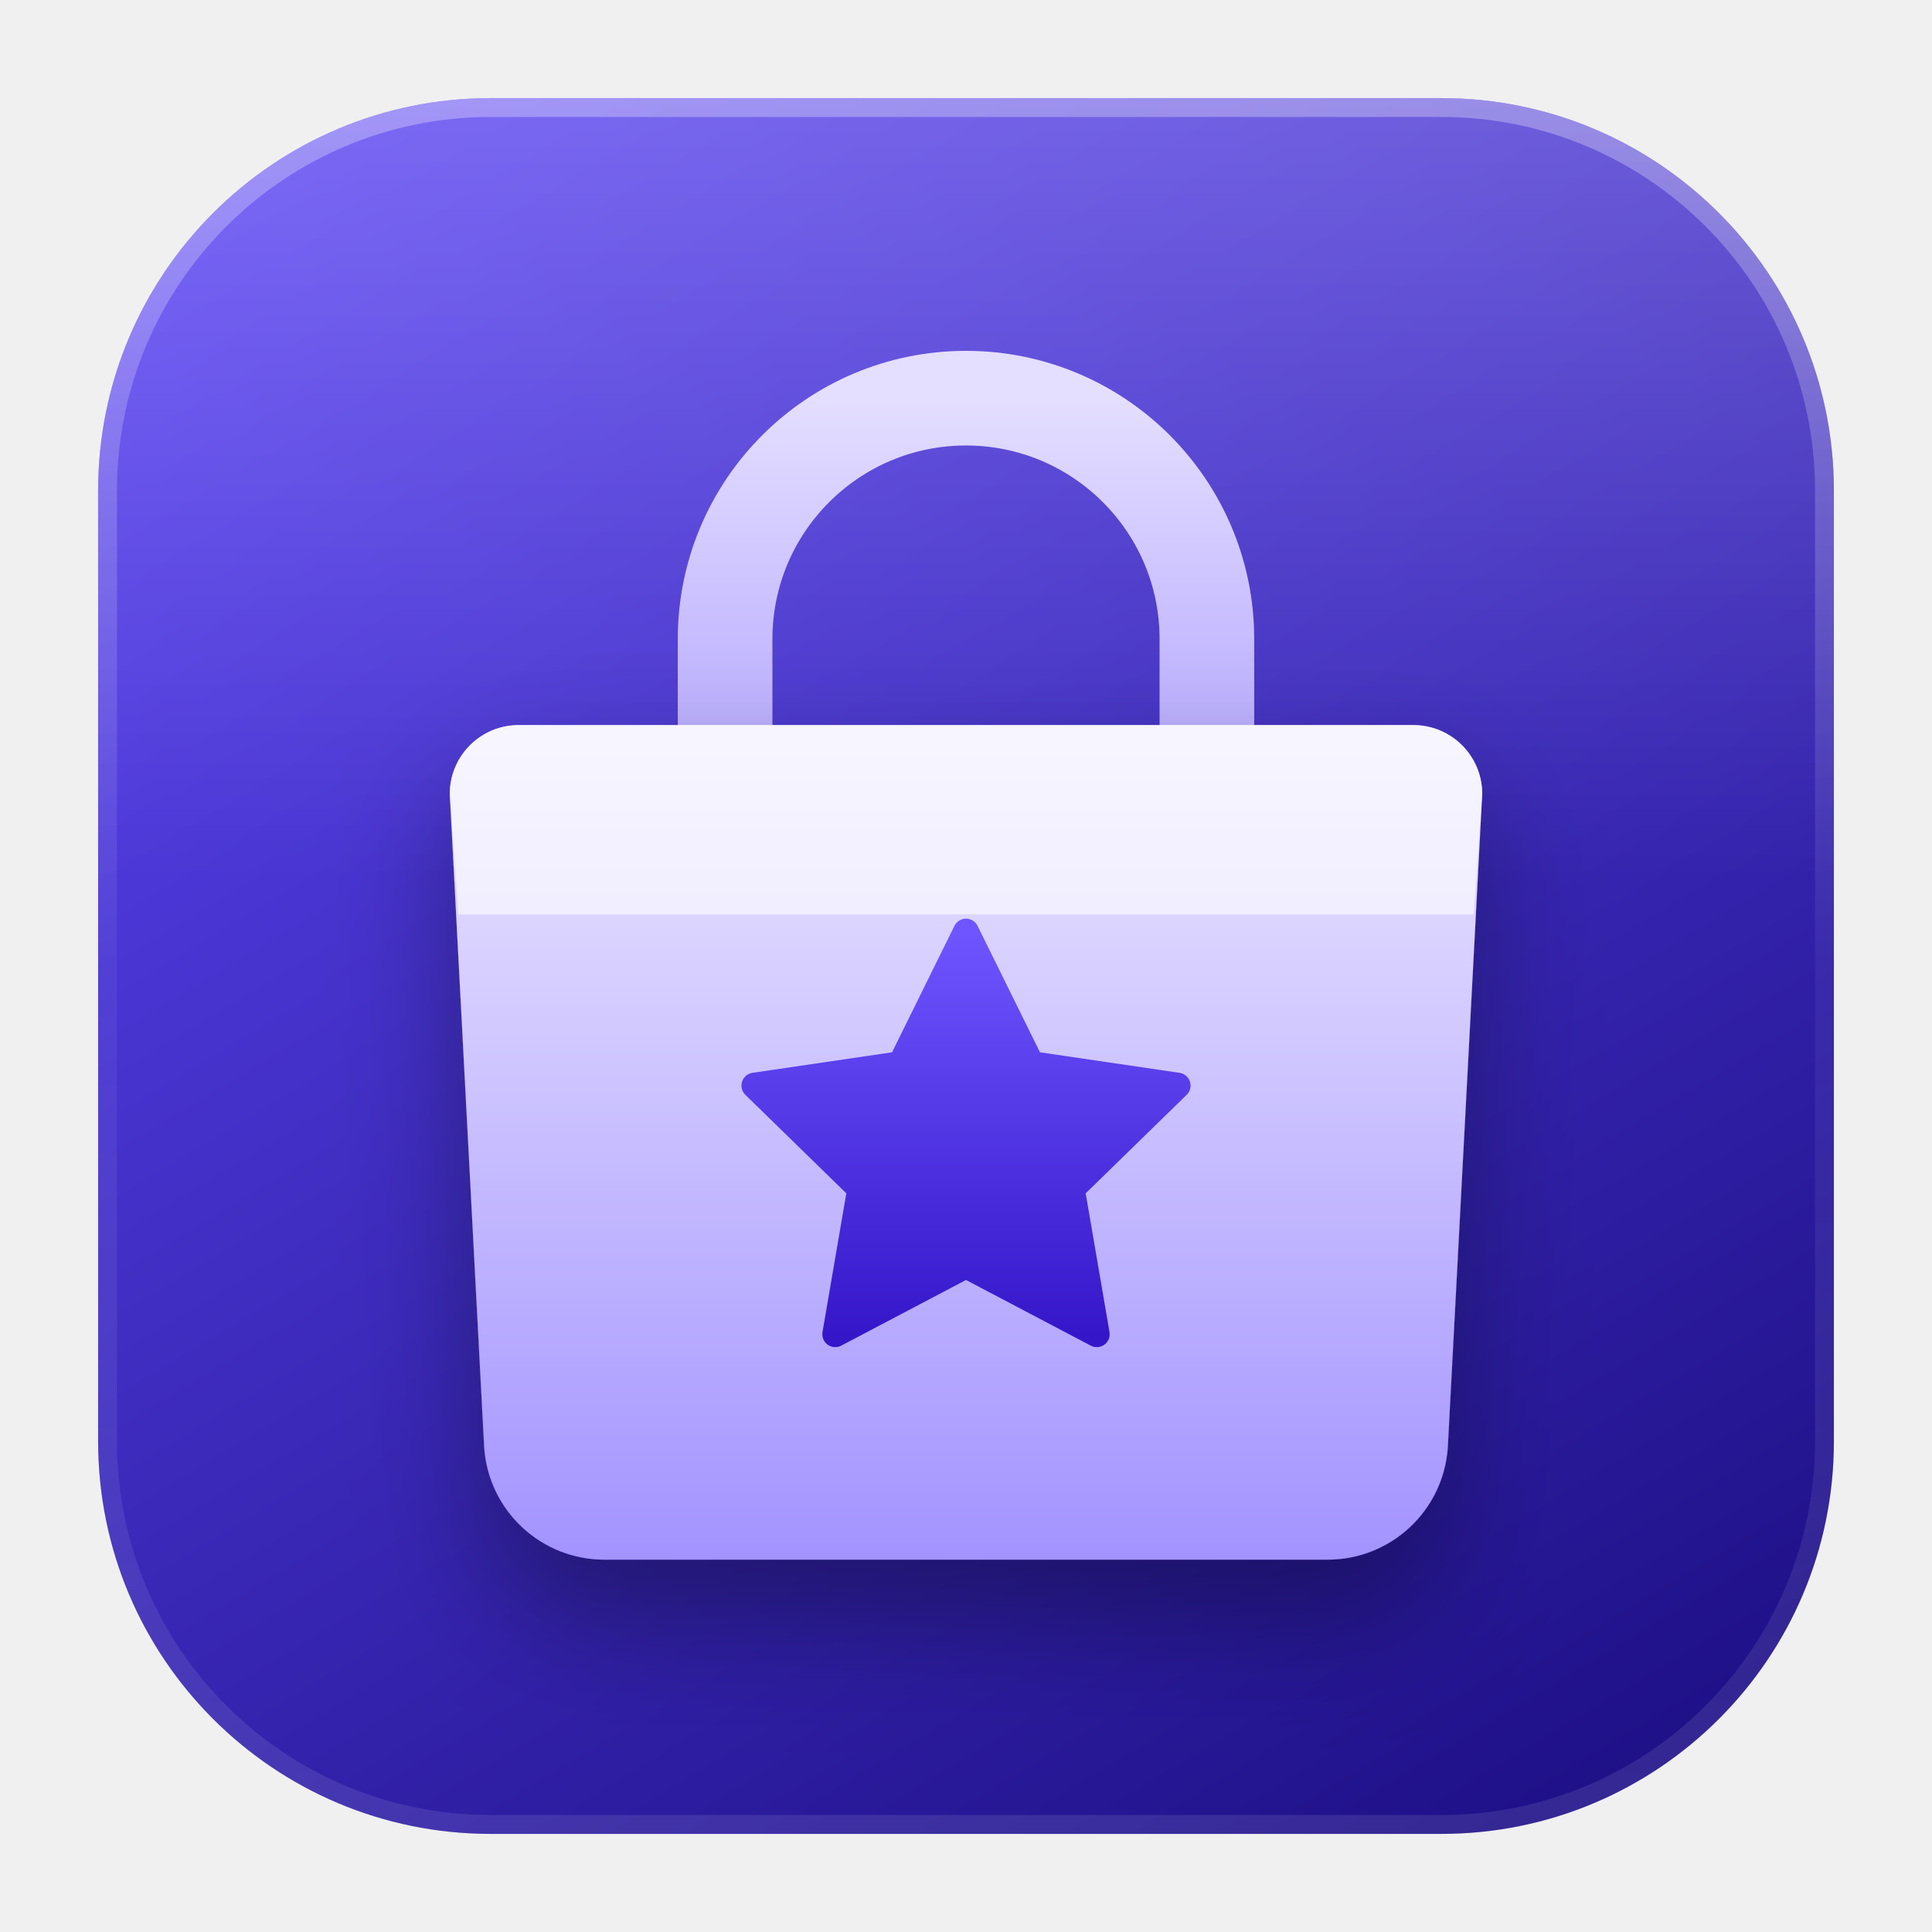
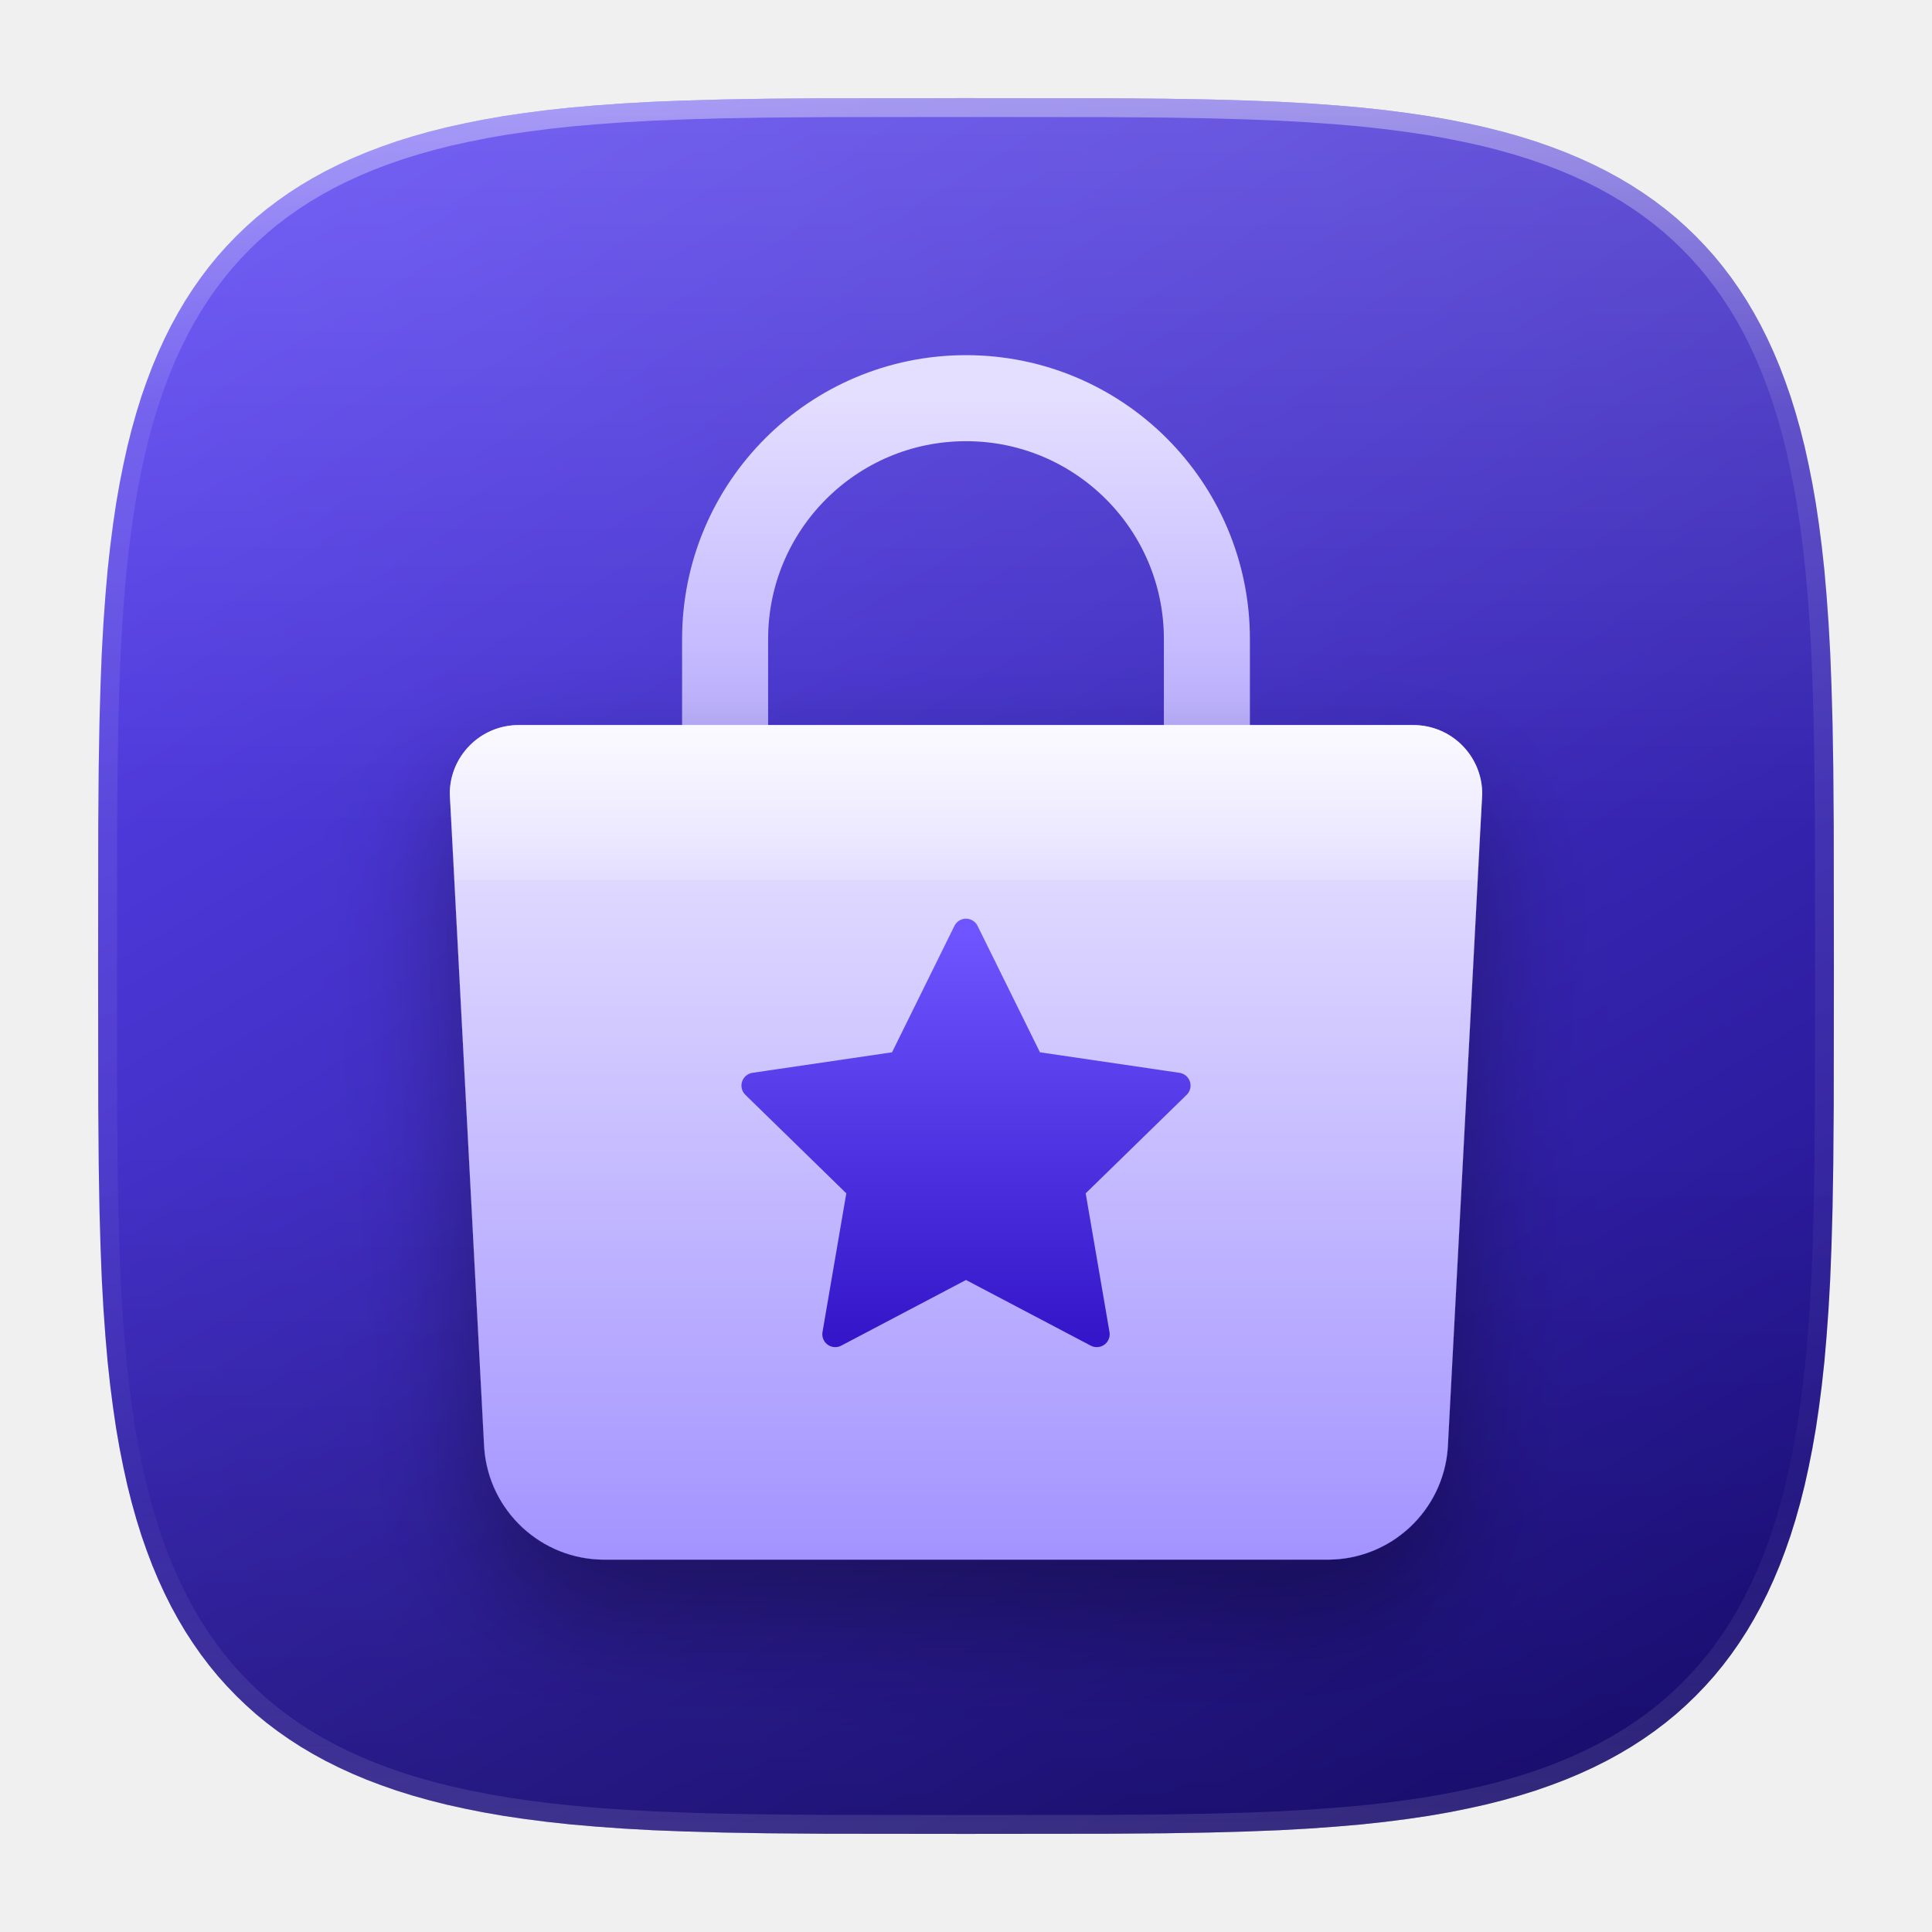
<svg xmlns="http://www.w3.org/2000/svg" width="256" height="256" viewBox="0 0 256 256">
  <defs>
    <filter id="sh" x="-40%" y="-40%" width="180%" height="180%">
      <feDropShadow dx="0" dy="7" stdDeviation="7" flood-color="#000" flood-opacity="0.34" />
    </filter>
    <filter id="glow" x="-40%" y="-40%" width="180%" height="180%">
      <feGaussianBlur stdDeviation="6" result="b" />
      <feMerge>
        <feMergeNode in="b" />
        <feMergeNode in="SourceGraphic" />
      </feMerge>
    </filter>
    <clipPath id="tileclip">
-       <rect x="13" y="13" width="230" height="230" rx="52" />
+       <path d="M243.00 128.00L242.98 146.61L242.92 154.31L242.82 160.21L242.68 165.18L242.51 169.55L242.29 173.48L242.03 177.09L241.74 180.44L241.40 183.56L241.02 186.51L240.61 189.29L240.15 191.93L239.65 194.44L239.12 196.84L238.54 199.14L237.92 201.34L237.26 203.46L236.55 205.49L235.81 207.44L235.02 209.32L234.19 211.13L233.32 212.87L232.40 214.55L231.44 216.17L230.43 217.73L229.38 219.23L228.28 220.68L227.14 222.07L225.94 223.41L224.70 224.70L223.41 225.94L222.07 227.14L220.68 228.28L219.23 229.38L217.73 230.43L216.17 231.44L214.55 232.40L212.87 233.32L211.13 234.19L209.32 235.02L207.44 235.81L205.49 236.55L203.46 237.26L201.34 237.92L199.14 238.54L196.84 239.12L194.44 239.65L191.93 240.15L189.29 240.61L186.51 241.02L183.56 241.40L180.44 241.74L177.09 242.03L173.48 242.29L169.55 242.51L165.18 242.68L160.21 242.82L154.31 242.92L146.61 242.98L128.00 243.00L109.39 242.98L101.69 242.92L95.79 242.82L90.82 242.68L86.45 242.51L82.52 242.29L78.91 242.03L75.56 241.74L72.44 241.40L69.49 241.02L66.71 240.61L64.07 240.15L61.56 239.65L59.16 239.12L56.86 238.54L54.66 237.92L52.54 237.26L50.51 236.55L48.56 235.81L46.68 235.02L44.87 234.19L43.13 233.32L41.45 232.40L39.83 231.44L38.27 230.43L36.77 229.38L35.32 228.28L33.93 227.14L32.59 225.94L31.30 224.70L30.06 223.41L28.86 222.07L27.72 220.68L26.62 219.23L25.57 217.73L24.56 216.17L23.60 214.55L22.68 212.87L21.81 211.13L20.98 209.32L20.19 207.44L19.45 205.49L18.74 203.46L18.08 201.34L17.46 199.14L16.88 196.84L16.35 194.44L15.85 191.93L15.39 189.29L14.98 186.51L14.60 183.56L14.26 180.44L13.97 177.09L13.71 173.48L13.49 169.55L13.32 165.18L13.18 160.21L13.08 154.31L13.02 146.61L13.00 128.00L13.02 109.39L13.08 101.69L13.18 95.79L13.32 90.82L13.49 86.45L13.71 82.52L13.97 78.91L14.26 75.56L14.60 72.44L14.98 69.49L15.39 66.71L15.85 64.07L16.35 61.56L16.88 59.16L17.46 56.86L18.08 54.66L18.74 52.54L19.45 50.51L20.19 48.56L20.98 46.68L21.81 44.87L22.68 43.13L23.60 41.45L24.56 39.83L25.57 38.27L26.62 36.77L27.72 35.32L28.86 33.93L30.06 32.59L31.30 31.30L32.59 30.06L33.93 28.86L35.32 27.72L36.77 26.62L38.27 25.57L39.83 24.56L41.45 23.60L43.13 22.68L44.87 21.81L46.68 20.98L48.56 20.19L50.51 19.45L52.54 18.74L54.66 18.08L56.86 17.46L59.16 16.88L61.56 16.35L64.07 15.85L66.71 15.39L69.49 14.98L72.44 14.60L75.56 14.26L78.91 13.97L82.52 13.71L86.45 13.49L90.82 13.32L95.79 13.18L101.69 13.08L109.39 13.02L128.00 13.00L146.61 13.02L154.31 13.08L160.21 13.18L165.18 13.32L169.55 13.49L173.48 13.71L177.09 13.97L180.44 14.26L183.56 14.60L186.51 14.98L189.29 15.39L191.93 15.85L194.44 16.35L196.84 16.88L199.14 17.46L201.34 18.08L203.46 18.74L205.49 19.45L207.44 20.19L209.32 20.98L211.13 21.81L212.87 22.68L214.55 23.60L216.17 24.56L217.73 25.57L219.23 26.62L220.68 27.72L222.07 28.86L223.41 30.06L224.70 31.30L225.94 32.59L227.14 33.93L228.28 35.32L229.38 36.77L230.43 38.27L231.44 39.83L232.40 41.45L233.32 43.13L234.19 44.87L235.02 46.68L235.81 48.56L236.55 50.51L237.26 52.54L237.92 54.66L238.54 56.86L239.12 59.16L239.65 61.56L240.15 64.07L240.61 66.71L241.02 69.49L241.40 72.44L241.74 75.56L242.03 78.91L242.29 82.52L242.51 86.45L242.68 90.82L242.82 95.79L242.92 101.69L242.98 109.39Z" />
    </clipPath>
    <linearGradient id="sheen" x1="0" y1="0" x2="0" y2="1">
-       <stop offset="0" stop-color="#fff" stop-opacity="0.2" />
-       <stop offset="0.45" stop-color="#fff" stop-opacity="0" />
+       <stop offset="0" stop-color="#fff" stop-opacity="0.16" />
+       <stop offset="0.42" stop-color="#fff" stop-opacity="0" />
+     </linearGradient>
+     <linearGradient id="shade" x1="0" y1="0" x2="0" y2="1">
+       <stop offset="0.6" stop-color="#000" stop-opacity="0" />
+       <stop offset="1" stop-color="#000" stop-opacity="0.22" />
    </linearGradient>
    <linearGradient id="rim" x1="0" y1="0" x2="0" y2="1">
-       <stop offset="0" stop-color="#fff" stop-opacity="0.3" />
-       <stop offset="0.5" stop-color="#fff" stop-opacity="0.05" />
-       <stop offset="1" stop-color="#fff" stop-opacity="0.1" />
+       <stop offset="0" stop-color="#fff" stop-opacity="0.38" />
+       <stop offset="0.18" stop-color="#fff" stop-opacity="0.1" />
+       <stop offset="0.8" stop-color="#fff" stop-opacity="0.03" />
+       <stop offset="1" stop-color="#fff" stop-opacity="0.12" />
    </linearGradient>
    <linearGradient id="tg" x1="0.2" y1="0" x2="0.8" y2="1">
      <stop offset="0" stop-color="#5A44F0" stop-opacity="1" />
      <stop offset="1" stop-color="#1F1188" stop-opacity="1" />
    </linearGradient>
    <linearGradient id="bag" x1="0" y1="0" x2="0" y2="1">
      <stop offset="0" stop-color="#ECE8FF" stop-opacity="1" />
      <stop offset="1" stop-color="#A393FF" stop-opacity="1" />
    </linearGradient>
    <linearGradient id="hdl" x1="0" y1="0" x2="0" y2="1">
      <stop offset="0" stop-color="#E4DEFF" stop-opacity="1" />
      <stop offset="1" stop-color="#B6A9FF" stop-opacity="1" />
    </linearGradient>
    <linearGradient id="star" x1="0" y1="0" x2="0" y2="1">
      <stop offset="0" stop-color="#6E55FF" stop-opacity="1" />
      <stop offset="1" stop-color="#3517C9" stop-opacity="1" />
    </linearGradient>
+     <linearGradient id="lip" x1="0" y1="0" x2="0" y2="1">
+       <stop offset="0" stop-color="#fff" stop-opacity="0.75" />
+       <stop offset="1" stop-color="#fff" stop-opacity="0.15" />
+     </linearGradient>
  </defs>
-   <rect x="13" y="13" width="230" height="230" rx="52" fill="url(#tg)" />
-   <rect x="13" y="13" width="230" height="230" rx="52" fill="url(#sheen)" />
+   <path d="M243.00 128.00L242.98 146.61L242.92 154.31L242.82 160.21L242.68 165.18L242.51 169.55L242.29 173.48L242.03 177.09L241.74 180.44L241.40 183.56L241.02 186.51L240.61 189.29L240.15 191.93L239.65 194.44L239.12 196.84L238.54 199.14L237.92 201.34L237.26 203.46L236.55 205.49L235.81 207.44L235.02 209.32L234.19 211.13L233.32 212.87L232.40 214.55L231.44 216.17L230.43 217.73L229.38 219.23L228.28 220.68L227.14 222.07L225.94 223.41L224.70 224.70L223.41 225.94L222.07 227.14L220.68 228.28L219.23 229.38L217.73 230.43L216.17 231.44L214.55 232.40L212.87 233.32L211.13 234.19L209.32 235.02L207.44 235.81L205.49 236.55L203.46 237.26L201.34 237.92L199.14 238.54L196.84 239.12L194.44 239.65L191.93 240.15L189.29 240.61L186.51 241.02L183.56 241.40L180.44 241.74L177.09 242.03L173.48 242.29L169.55 242.51L165.18 242.68L160.21 242.82L154.31 242.92L146.61 242.98L128.00 243.00L109.39 242.98L101.69 242.92L95.79 242.82L90.82 242.68L86.45 242.51L82.52 242.29L78.91 242.03L75.56 241.74L72.44 241.40L69.49 241.02L66.71 240.61L64.07 240.15L61.56 239.65L59.16 239.12L56.86 238.54L54.66 237.92L52.54 237.26L50.51 236.55L48.56 235.81L46.68 235.02L44.87 234.19L43.13 233.32L41.45 232.40L39.83 231.44L38.27 230.43L36.77 229.38L35.32 228.28L33.93 227.14L32.59 225.94L31.30 224.70L30.06 223.41L28.86 222.07L27.72 220.68L26.62 219.23L25.57 217.73L24.56 216.17L23.60 214.55L22.68 212.87L21.81 211.13L20.98 209.32L20.19 207.44L19.45 205.49L18.74 203.46L18.08 201.34L17.46 199.14L16.88 196.84L16.35 194.44L15.85 191.93L15.39 189.29L14.98 186.51L14.60 183.56L14.26 180.44L13.97 177.09L13.71 173.48L13.49 169.55L13.32 165.18L13.18 160.21L13.08 154.31L13.02 146.61L13.00 128.00L13.02 109.39L13.08 101.69L13.18 95.79L13.32 90.82L13.49 86.45L13.71 82.52L13.97 78.91L14.26 75.56L14.60 72.44L14.98 69.49L15.39 66.71L15.85 64.07L16.35 61.56L16.88 59.16L17.46 56.86L18.08 54.66L18.74 52.54L19.45 50.51L20.19 48.56L20.98 46.68L21.81 44.87L22.68 43.13L23.60 41.45L24.56 39.83L25.57 38.27L26.62 36.77L27.72 35.32L28.86 33.93L30.06 32.59L31.30 31.30L32.59 30.06L33.93 28.86L35.32 27.72L36.77 26.62L38.27 25.57L39.83 24.56L41.45 23.60L43.13 22.68L44.87 21.81L46.68 20.98L48.56 20.19L50.51 19.45L52.54 18.74L54.66 18.08L56.86 17.46L59.16 16.88L61.56 16.35L64.07 15.85L66.71 15.39L69.49 14.98L72.44 14.60L75.56 14.26L78.91 13.97L82.52 13.71L86.45 13.49L90.82 13.32L95.79 13.18L101.69 13.08L109.39 13.02L128.00 13.00L146.61 13.02L154.31 13.08L160.21 13.18L165.18 13.32L169.55 13.49L173.48 13.71L177.09 13.97L180.44 14.26L183.56 14.60L186.51 14.98L189.29 15.39L191.93 15.85L194.44 16.35L196.84 16.88L199.14 17.46L201.34 18.08L203.46 18.74L205.49 19.45L207.44 20.19L209.32 20.98L211.13 21.81L212.87 22.68L214.55 23.60L216.17 24.56L217.73 25.57L219.23 26.62L220.68 27.72L222.07 28.86L223.41 30.06L224.70 31.30L225.94 32.59L227.14 33.93L228.28 35.32L229.38 36.77L230.43 38.27L231.44 39.83L232.40 41.45L233.32 43.13L234.19 44.87L235.02 46.68L235.81 48.56L236.55 50.51L237.26 52.54L237.92 54.66L238.54 56.86L239.12 59.16L239.65 61.56L240.15 64.07L240.61 66.71L241.02 69.49L241.40 72.44L241.74 75.56L242.03 78.91L242.29 82.52L242.51 86.45L242.68 90.82L242.82 95.79L242.92 101.69L242.98 109.39Z" fill="url(#tg)" />
+   <path d="M243.00 128.00L242.98 146.61L242.92 154.31L242.82 160.21L242.68 165.18L242.51 169.55L242.29 173.48L242.03 177.09L241.74 180.44L241.40 183.56L241.02 186.51L240.61 189.29L240.15 191.93L239.65 194.44L239.12 196.84L238.54 199.14L237.92 201.34L237.26 203.46L236.55 205.49L235.81 207.44L235.02 209.32L234.19 211.13L233.32 212.87L232.40 214.55L231.44 216.17L230.43 217.73L229.38 219.23L228.28 220.68L227.14 222.07L225.94 223.41L224.70 224.70L223.41 225.94L222.07 227.14L220.68 228.28L219.23 229.38L217.73 230.43L216.17 231.44L214.55 232.40L212.87 233.32L211.13 234.19L209.32 235.02L207.44 235.81L205.49 236.55L203.46 237.26L201.34 237.92L199.14 238.54L196.84 239.12L194.44 239.65L191.93 240.15L189.29 240.61L186.51 241.02L183.56 241.40L180.44 241.74L177.09 242.03L173.48 242.29L169.55 242.51L165.18 242.68L160.21 242.82L154.31 242.92L146.61 242.98L128.00 243.00L109.39 242.98L101.69 242.92L95.79 242.82L90.82 242.68L86.45 242.51L82.52 242.29L78.91 242.03L75.56 241.74L72.44 241.40L69.49 241.02L66.71 240.61L64.07 240.15L61.56 239.65L59.16 239.12L56.86 238.54L54.66 237.92L52.54 237.26L50.51 236.55L48.56 235.81L46.68 235.02L44.87 234.19L43.13 233.32L41.45 232.40L39.83 231.44L38.27 230.43L36.77 229.38L35.32 228.28L33.93 227.14L32.59 225.94L31.30 224.70L30.06 223.41L28.86 222.07L27.72 220.68L26.62 219.23L25.57 217.73L24.56 216.17L23.60 214.55L22.68 212.87L21.81 211.13L20.98 209.32L20.19 207.44L19.45 205.49L18.74 203.46L18.08 201.34L17.46 199.14L16.88 196.84L16.35 194.44L15.85 191.93L15.39 189.29L14.98 186.51L14.60 183.56L14.26 180.44L13.97 177.09L13.71 173.48L13.49 169.55L13.32 165.18L13.18 160.21L13.08 154.31L13.02 146.61L13.00 128.00L13.02 109.39L13.08 101.69L13.18 95.79L13.32 90.82L13.49 86.45L13.71 82.52L13.97 78.91L14.26 75.56L14.60 72.44L14.98 69.49L15.39 66.71L15.85 64.07L16.35 61.56L16.88 59.16L17.46 56.86L18.08 54.66L18.74 52.54L19.45 50.51L20.19 48.56L20.98 46.68L21.81 44.87L22.68 43.13L23.60 41.45L24.56 39.83L25.57 38.27L26.62 36.77L27.72 35.32L28.86 33.93L30.06 32.59L31.30 31.30L32.59 30.06L33.93 28.86L35.32 27.72L36.77 26.62L38.27 25.57L39.83 24.56L41.45 23.60L43.13 22.68L44.87 21.81L46.68 20.98L48.56 20.19L50.51 19.45L52.54 18.74L54.66 18.08L56.86 17.46L59.16 16.88L61.56 16.35L64.07 15.85L66.71 15.39L69.49 14.98L72.44 14.60L75.56 14.26L78.91 13.97L82.52 13.71L86.45 13.49L90.82 13.32L95.79 13.18L101.69 13.08L109.39 13.02L128.00 13.00L146.61 13.02L154.31 13.08L160.21 13.18L165.18 13.32L169.55 13.49L173.48 13.71L177.09 13.97L180.44 14.26L183.56 14.60L186.51 14.98L189.29 15.39L191.93 15.85L194.44 16.35L196.84 16.88L199.14 17.46L201.34 18.08L203.46 18.74L205.49 19.45L207.44 20.19L209.32 20.98L211.13 21.81L212.87 22.68L214.55 23.60L216.17 24.56L217.73 25.57L219.23 26.62L220.68 27.72L222.07 28.86L223.41 30.06L224.70 31.30L225.94 32.59L227.14 33.93L228.28 35.32L229.38 36.77L230.43 38.27L231.44 39.83L232.40 41.45L233.32 43.13L234.19 44.87L235.02 46.68L235.81 48.56L236.55 50.51L237.26 52.54L237.92 54.66L238.54 56.86L239.12 59.16L239.65 61.56L240.15 64.07L240.61 66.71L241.02 69.49L241.40 72.44L241.74 75.56L242.03 78.91L242.29 82.52L242.51 86.45L242.68 90.82L242.82 95.79L242.92 101.69L242.98 109.39Z" fill="url(#sheen)" />
+   <path d="M243.00 128.00L242.98 146.61L242.92 154.31L242.82 160.21L242.68 165.18L242.51 169.55L242.29 173.48L242.03 177.09L241.74 180.44L241.40 183.56L241.02 186.51L240.61 189.29L240.15 191.93L239.65 194.44L239.12 196.84L238.54 199.14L237.92 201.34L237.26 203.46L236.55 205.49L235.81 207.44L235.02 209.32L234.19 211.13L233.32 212.87L232.40 214.55L231.44 216.17L230.43 217.73L229.38 219.23L228.28 220.68L227.14 222.07L225.94 223.41L224.70 224.70L223.41 225.94L222.07 227.14L220.68 228.28L219.23 229.38L217.73 230.43L216.17 231.44L214.55 232.40L212.87 233.32L211.13 234.19L209.32 235.02L207.44 235.81L205.49 236.55L203.46 237.26L201.34 237.92L199.14 238.54L196.84 239.12L194.44 239.65L191.93 240.15L189.29 240.61L186.51 241.02L183.56 241.40L180.44 241.74L177.09 242.03L173.48 242.29L169.55 242.51L165.18 242.68L160.21 242.82L154.31 242.92L146.61 242.98L128.00 243.00L109.39 242.98L101.69 242.92L95.79 242.82L90.82 242.68L86.45 242.51L82.52 242.29L78.91 242.03L75.56 241.74L72.44 241.40L69.49 241.02L66.71 240.61L64.07 240.15L61.56 239.65L59.16 239.12L56.86 238.54L54.66 237.92L52.54 237.26L50.51 236.55L48.56 235.81L46.68 235.02L44.87 234.19L43.13 233.32L41.45 232.40L39.83 231.44L38.27 230.43L36.77 229.38L35.32 228.28L33.93 227.14L32.59 225.94L31.30 224.70L30.06 223.41L28.86 222.07L27.72 220.68L26.62 219.23L25.57 217.73L24.56 216.17L23.60 214.55L22.68 212.87L21.81 211.13L20.98 209.32L20.19 207.44L19.45 205.49L18.74 203.46L18.08 201.34L17.46 199.14L16.88 196.84L16.35 194.44L15.85 191.93L15.39 189.29L14.98 186.51L14.60 183.56L14.26 180.44L13.97 177.09L13.71 173.48L13.49 169.55L13.32 165.18L13.18 160.21L13.08 154.31L13.02 146.61L13.00 128.00L13.02 109.39L13.08 101.69L13.18 95.79L13.32 90.82L13.49 86.45L13.71 82.52L13.97 78.91L14.26 75.56L14.60 72.44L14.98 69.49L15.39 66.71L15.85 64.07L16.35 61.56L16.88 59.16L17.46 56.86L18.08 54.66L18.74 52.54L19.45 50.51L20.19 48.56L20.98 46.68L21.81 44.87L22.68 43.13L23.60 41.45L24.56 39.83L25.57 38.27L26.62 36.77L27.72 35.32L28.86 33.93L30.06 32.59L31.30 31.30L32.59 30.06L33.93 28.86L35.32 27.72L36.77 26.62L38.27 25.57L39.83 24.56L41.45 23.60L43.13 22.68L44.87 21.81L46.68 20.98L48.56 20.19L50.51 19.45L52.54 18.74L54.66 18.08L56.86 17.46L59.16 16.88L61.56 16.35L64.07 15.85L66.71 15.39L69.49 14.98L72.44 14.60L75.56 14.26L78.91 13.97L82.52 13.71L86.45 13.49L90.82 13.32L95.79 13.18L101.69 13.08L109.39 13.02L128.00 13.00L146.61 13.02L154.31 13.08L160.21 13.18L165.18 13.32L169.55 13.49L173.48 13.71L177.09 13.97L180.44 14.26L183.56 14.60L186.51 14.98L189.29 15.39L191.93 15.85L194.44 16.35L196.84 16.88L199.14 17.46L201.34 18.08L203.46 18.74L205.49 19.45L207.44 20.19L209.32 20.98L211.13 21.81L212.87 22.68L214.55 23.60L216.17 24.56L217.73 25.57L219.23 26.62L220.68 27.72L222.07 28.86L223.41 30.06L224.70 31.30L225.94 32.59L227.14 33.93L228.28 35.32L229.38 36.77L230.43 38.27L231.44 39.83L232.40 41.45L233.32 43.13L234.19 44.87L235.02 46.68L235.81 48.56L236.55 50.51L237.26 52.54L237.92 54.66L238.54 56.86L239.12 59.16L239.65 61.56L240.15 64.07L240.61 66.71L241.02 69.49L241.40 72.44L241.74 75.56L242.03 78.91L242.29 82.52L242.51 86.45L242.68 90.82L242.82 95.79L242.92 101.69L242.98 109.39Z" fill="url(#shade)" />
  <g clip-path="url(#tileclip)">
    <g transform="translate(128 128) scale(1.14) translate(-128 -128)">
-       <path d="M100 106V90a28 28 0 0 1 56 0v16" fill="none" stroke="url(#hdl)" stroke-width="11" stroke-linecap="round" />
+       <path d="M100 106V90a28 28 0 0 1 56 0v16" fill="none" stroke="url(#hdl)" stroke-width="10" stroke-linecap="round" />
      <g filter="url(#sh)">
        <path d="M76 100h104a8 8 0 0 1 8 8l-4 76a14 14 0 0 1-14 13H86a14 14 0 0 1-14-13l-4-76a8 8 0 0 1 8-8z" fill="url(#bag)" />
      </g>
-       <path d="M76 100h104a8 8 0 0 1 8 8l-1 14H69l-1-14a8 8 0 0 1 8-8z" fill="#fff" opacity=".6" />
+       <path d="M76 100h104a8 8 0 0 1 8 8l-.6 10H68.6l-.6-10a8 8 0 0 1 8-8z" fill="url(#lip)" />
      <path d="M128 124l7.6 15.4 17 2.5-12.3 12 2.9 16.9-15.2-8-15.2 8 2.9-16.9-12.3-12 17-2.5z" fill="url(#star)" stroke="url(#star)" stroke-width="3" stroke-linejoin="round" />
    </g>
+     <path d="M243.00 128.00L242.98 146.61L242.92 154.31L242.82 160.21L242.68 165.18L242.51 169.55L242.29 173.48L242.03 177.09L241.74 180.44L241.40 183.56L241.02 186.51L240.61 189.29L240.15 191.93L239.65 194.44L239.12 196.84L238.54 199.14L237.92 201.34L237.26 203.46L236.55 205.49L235.81 207.44L235.02 209.32L234.19 211.13L233.32 212.87L232.40 214.55L231.44 216.17L230.43 217.73L229.38 219.23L228.28 220.68L227.14 222.07L225.94 223.41L224.70 224.70L223.41 225.94L222.07 227.14L220.68 228.28L219.23 229.38L217.73 230.43L216.17 231.44L214.55 232.40L212.87 233.32L211.13 234.19L209.32 235.02L207.44 235.81L205.49 236.55L203.46 237.26L201.34 237.92L199.14 238.54L196.84 239.12L194.44 239.65L191.93 240.15L189.29 240.61L186.51 241.02L183.56 241.40L180.44 241.74L177.09 242.03L173.48 242.29L169.55 242.51L165.18 242.68L160.21 242.82L154.31 242.92L146.61 242.98L128.00 243.00L109.39 242.98L101.69 242.92L95.79 242.82L90.82 242.68L86.45 242.51L82.52 242.29L78.91 242.03L75.56 241.74L72.44 241.40L69.49 241.02L66.71 240.61L64.07 240.15L61.56 239.65L59.16 239.12L56.86 238.54L54.66 237.92L52.54 237.26L50.51 236.55L48.56 235.81L46.68 235.02L44.87 234.19L43.13 233.32L41.45 232.40L39.83 231.44L38.27 230.43L36.77 229.38L35.32 228.28L33.93 227.14L32.59 225.94L31.30 224.70L30.06 223.41L28.86 222.07L27.72 220.68L26.62 219.23L25.57 217.73L24.56 216.17L23.60 214.55L22.68 212.87L21.81 211.13L20.98 209.32L20.19 207.44L19.45 205.49L18.74 203.46L18.08 201.34L17.46 199.14L16.88 196.84L16.35 194.44L15.85 191.93L15.39 189.29L14.98 186.51L14.60 183.56L14.26 180.44L13.97 177.09L13.71 173.48L13.49 169.55L13.32 165.18L13.18 160.21L13.08 154.31L13.02 146.61L13.00 128.00L13.02 109.39L13.08 101.69L13.18 95.79L13.32 90.82L13.49 86.45L13.71 82.52L13.97 78.91L14.26 75.56L14.60 72.44L14.98 69.49L15.39 66.71L15.85 64.07L16.35 61.56L16.88 59.16L17.46 56.86L18.08 54.66L18.74 52.54L19.45 50.51L20.19 48.56L20.98 46.68L21.81 44.87L22.68 43.13L23.60 41.45L24.56 39.83L25.57 38.27L26.62 36.77L27.72 35.32L28.86 33.93L30.06 32.59L31.30 31.30L32.59 30.06L33.93 28.86L35.32 27.72L36.77 26.62L38.27 25.57L39.83 24.56L41.45 23.60L43.13 22.68L44.87 21.81L46.68 20.98L48.56 20.19L50.51 19.45L52.54 18.74L54.66 18.08L56.86 17.46L59.16 16.88L61.56 16.35L64.07 15.85L66.71 15.39L69.49 14.98L72.44 14.60L75.56 14.26L78.91 13.97L82.52 13.71L86.45 13.49L90.82 13.32L95.79 13.18L101.69 13.08L109.39 13.02L128.00 13.00L146.61 13.02L154.31 13.08L160.21 13.18L165.18 13.32L169.55 13.49L173.48 13.71L177.09 13.97L180.44 14.26L183.56 14.60L186.51 14.98L189.29 15.39L191.93 15.85L194.44 16.35L196.84 16.88L199.14 17.46L201.34 18.08L203.46 18.74L205.49 19.45L207.44 20.19L209.32 20.98L211.13 21.81L212.87 22.68L214.55 23.60L216.17 24.56L217.73 25.57L219.23 26.62L220.68 27.72L222.07 28.86L223.41 30.06L224.70 31.30L225.94 32.59L227.14 33.93L228.28 35.32L229.38 36.77L230.43 38.27L231.44 39.83L232.40 41.45L233.32 43.13L234.19 44.87L235.02 46.68L235.81 48.56L236.55 50.51L237.26 52.54L237.92 54.66L238.54 56.86L239.12 59.16L239.65 61.56L240.15 64.07L240.61 66.71L241.02 69.49L241.40 72.44L241.74 75.56L242.03 78.91L242.29 82.52L242.51 86.45L242.68 90.82L242.82 95.79L242.92 101.69L242.98 109.39Z" fill="none" stroke="url(#rim)" stroke-width="5" />
  </g>
-   <rect x="14.25" y="14.25" width="227.5" height="227.5" rx="50.75" fill="none" stroke="url(#rim)" stroke-width="2.5" />
</svg>
